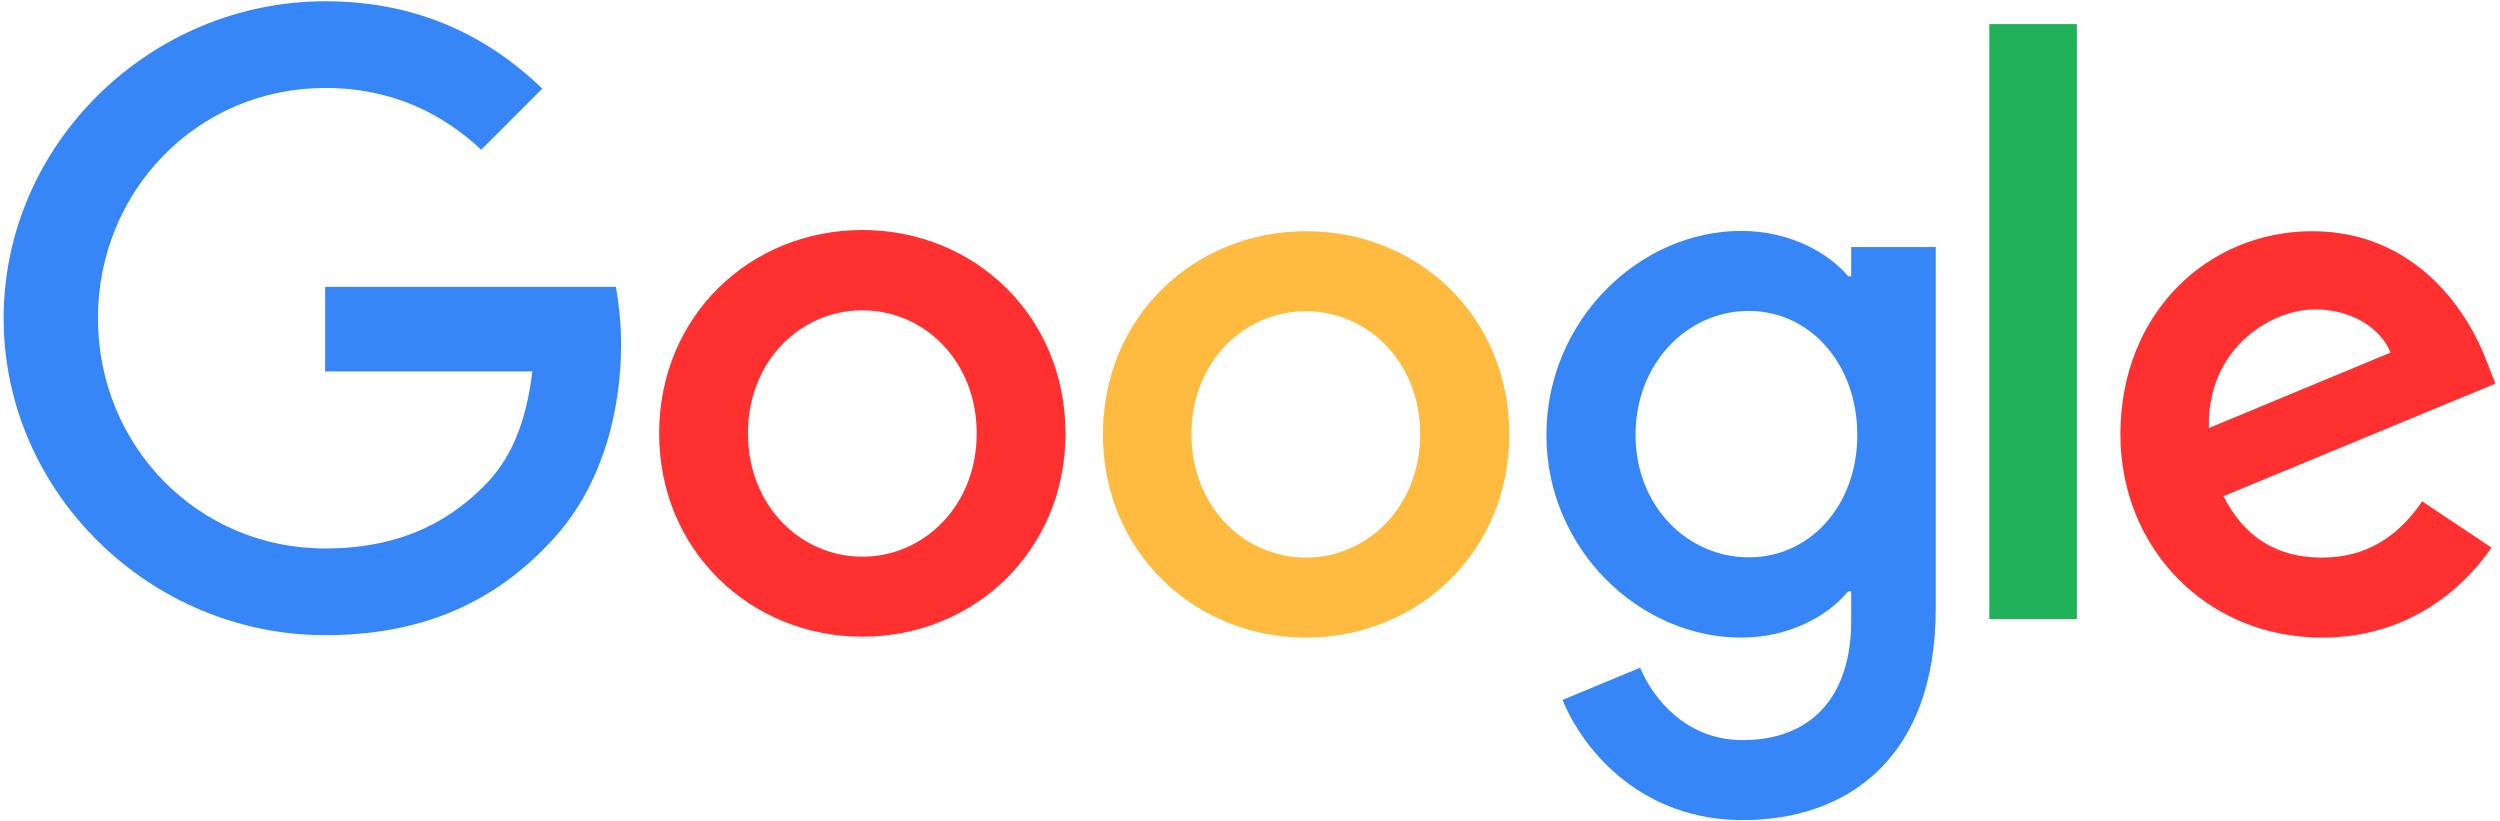
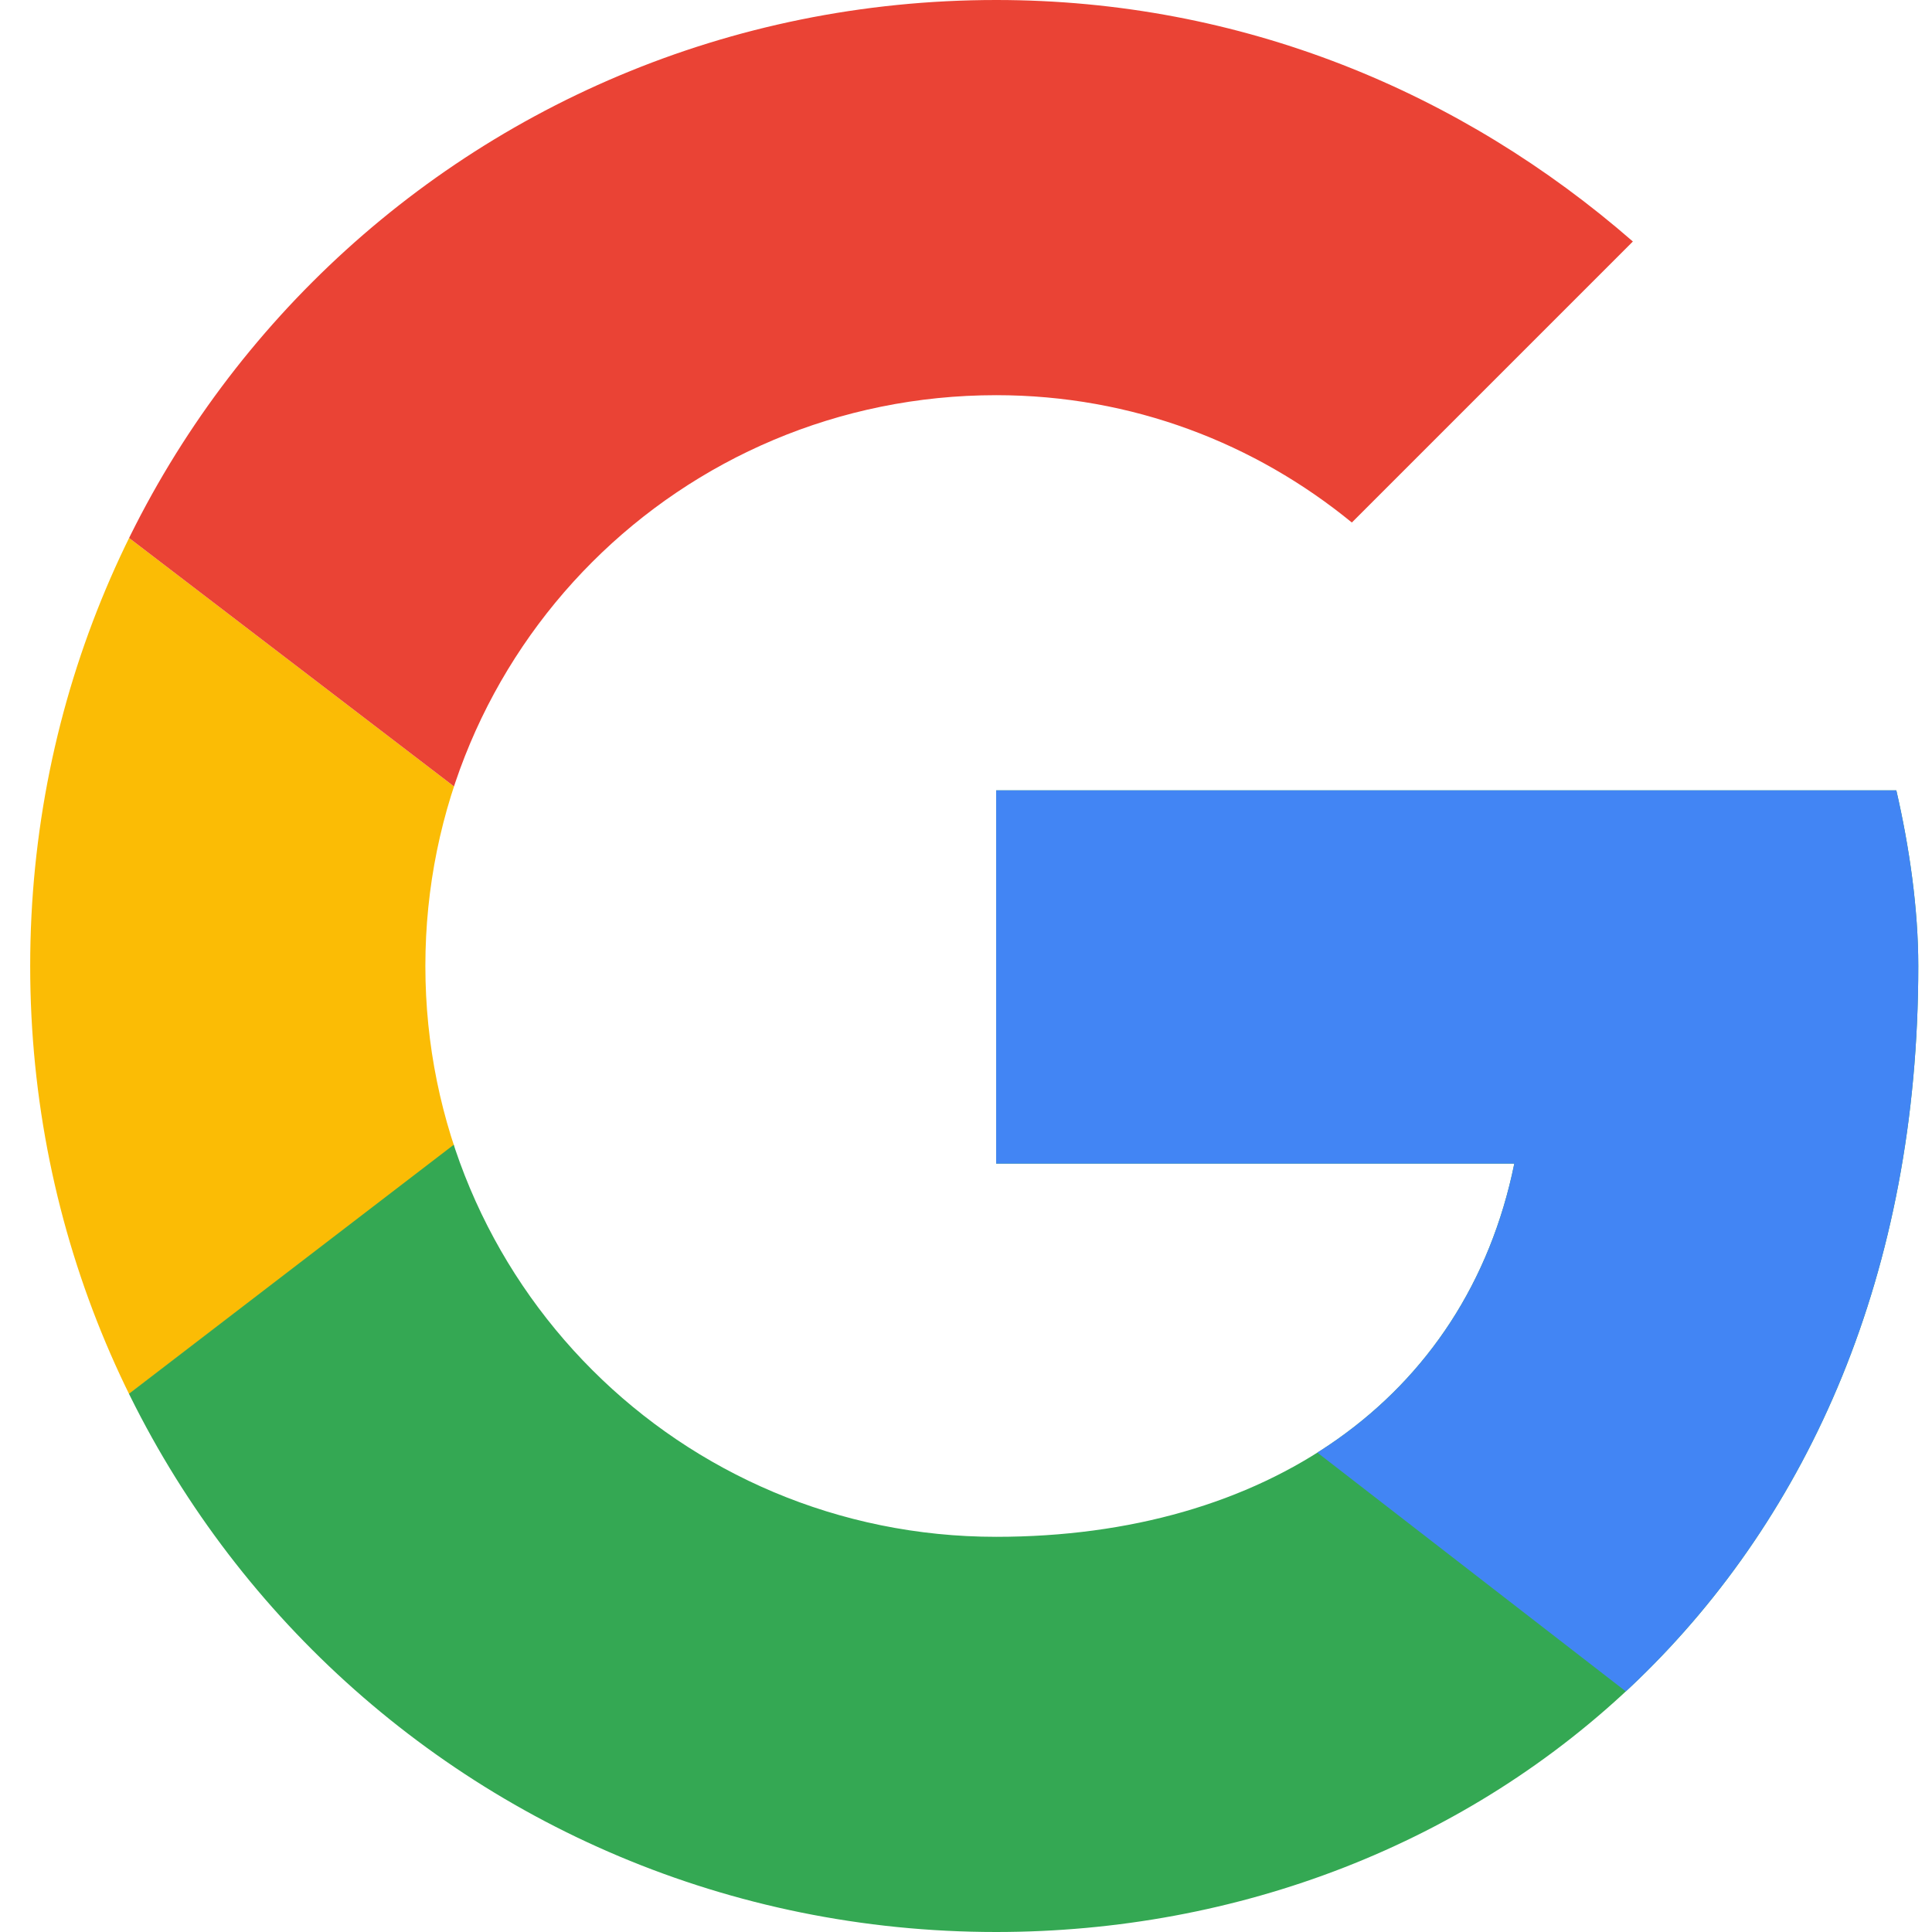
- <svg xmlns="http://www.w3.org/2000/svg" height="168" preserveAspectRatio="xMidYMid" viewBox="0 0 512 168" width="512">
-   <path d="m496.052 102.672 14.203 9.469c-4.61 6.79-15.636 18.439-34.698 18.439-23.672 0-41.302-18.315-41.302-41.613 0-24.793 17.816-41.613 39.308-41.613 21.616 0 32.207 17.193 35.633 26.475l1.869 4.734-55.692 23.049c4.236 8.348 10.839 12.584 20.184 12.584s15.823-4.61 20.495-11.525zm-43.669-15.013 37.19-15.449c-2.056-5.17-8.161-8.846-15.449-8.846-9.282 0-22.177 8.223-21.741 24.295z" fill="#ff302f" />
-   <path d="m407.407 4.931h17.941v121.849h-17.941z" fill="#20b15a" />
-   <path d="m379.125 50.593h17.318v74.007c0 30.711-18.128 43.357-39.557 43.357-20.184 0-32.331-13.58-36.879-24.607l15.885-6.603c2.866 6.79 9.78 14.826 20.993 14.826 13.767 0 22.239-8.534 22.239-24.482v-5.98h-.623c-4.111 4.984-11.961 9.469-21.928 9.469-20.807 0-39.869-18.128-39.869-41.489 0-23.485 19.062-41.8 39.869-41.8 9.905 0 17.816 4.423 21.928 9.282h.623zm1.246 38.498c0-14.702-9.78-25.416-22.239-25.416-12.584 0-23.174 10.715-23.174 25.416 0 14.515 10.59 25.043 23.174 25.043 12.459.062 22.239-10.528 22.239-25.043z" fill="#3686f7" />
-   <path d="m218.216 88.78c0 23.984-18.689 41.613-41.613 41.613s-41.613-17.692-41.613-41.613c0-24.108 18.689-41.675 41.613-41.675s41.613 17.567 41.613 41.675zm-18.19 0c0-14.951-10.839-25.23-23.423-25.23-12.584 0-23.423 10.279-23.423 25.23 0 14.826 10.839 25.23 23.423 25.23 12.584 0 23.423-10.403 23.423-25.23z" fill="#ff302f" />
-   <path d="m309.105 88.967c0 23.984-18.689 41.613-41.613 41.613s-41.613-17.63-41.613-41.613c0-24.108 18.689-41.613 41.613-41.613s41.613 17.443 41.613 41.613zm-18.252 0c0-14.951-10.839-25.23-23.423-25.23s-23.423 10.279-23.423 25.23c0 14.826 10.839 25.23 23.423 25.23 12.646 0 23.423-10.466 23.423-25.23z" fill="#ffba40" />
-   <path d="m66.59 112.328c-26.102 0-46.534-21.056-46.534-47.157 0-26.102 20.433-47.157 46.534-47.157 14.079 0 24.357 5.544 31.957 12.646l12.521-12.521c-10.59-10.154-24.731-17.879-44.479-17.879-35.757 0-65.846 29.154-65.846 64.911 0 35.757 30.089 64.911 65.846 64.911 19.311 0 33.889-6.354 45.289-18.19 11.711-11.711 15.325-28.157 15.325-41.489 0-4.174-.498-8.472-1.059-11.649h-59.554v17.318h42.423c-1.246 10.839-4.672 18.252-9.718 23.298-6.105 6.167-15.761 12.957-32.705 12.957z" fill="#3686f7" />
+ <svg xmlns="http://www.w3.org/2000/svg" xmlns:xlink="http://www.w3.org/1999/xlink" viewBox="0 0 32 32" width="64" height="64">
+   <defs>
+     <path id="A" d="M44.5 20H24v8.5h11.8C34.7 33.9 30.1 37 24 37c-7.2 0-13-5.8-13-13s5.8-13 13-13c3.1 0 5.9 1.1 8.1 2.9l6.4-6.4C34.6 4.1 29.6 2 24 2 11.8 2 2 11.8 2 24s9.8 22 22 22c11 0 21-8 21-22 0-1.3-.2-2.7-.5-4z" />
+   </defs>
+   <clipPath id="B">
+     <use xlink:href="#A" />
+   </clipPath>
+   <g transform="matrix(.727273 0 0 .727273 -.954545 -1.45455)">
+     <path d="M0 37V11l17 13z" clip-path="url(#B)" fill="#fbbc05" />
+     <path d="M0 11l17 13 7-6.1L48 14V0H0z" clip-path="url(#B)" fill="#ea4335" />
+     <path d="M0 37l30-23 7.9 1L48 0v48H0z" clip-path="url(#B)" fill="#34a853" />
+     <path d="M48 48L17 24l-4-3 35-10z" clip-path="url(#B)" fill="#4285f4" />
+   </g>
</svg>
